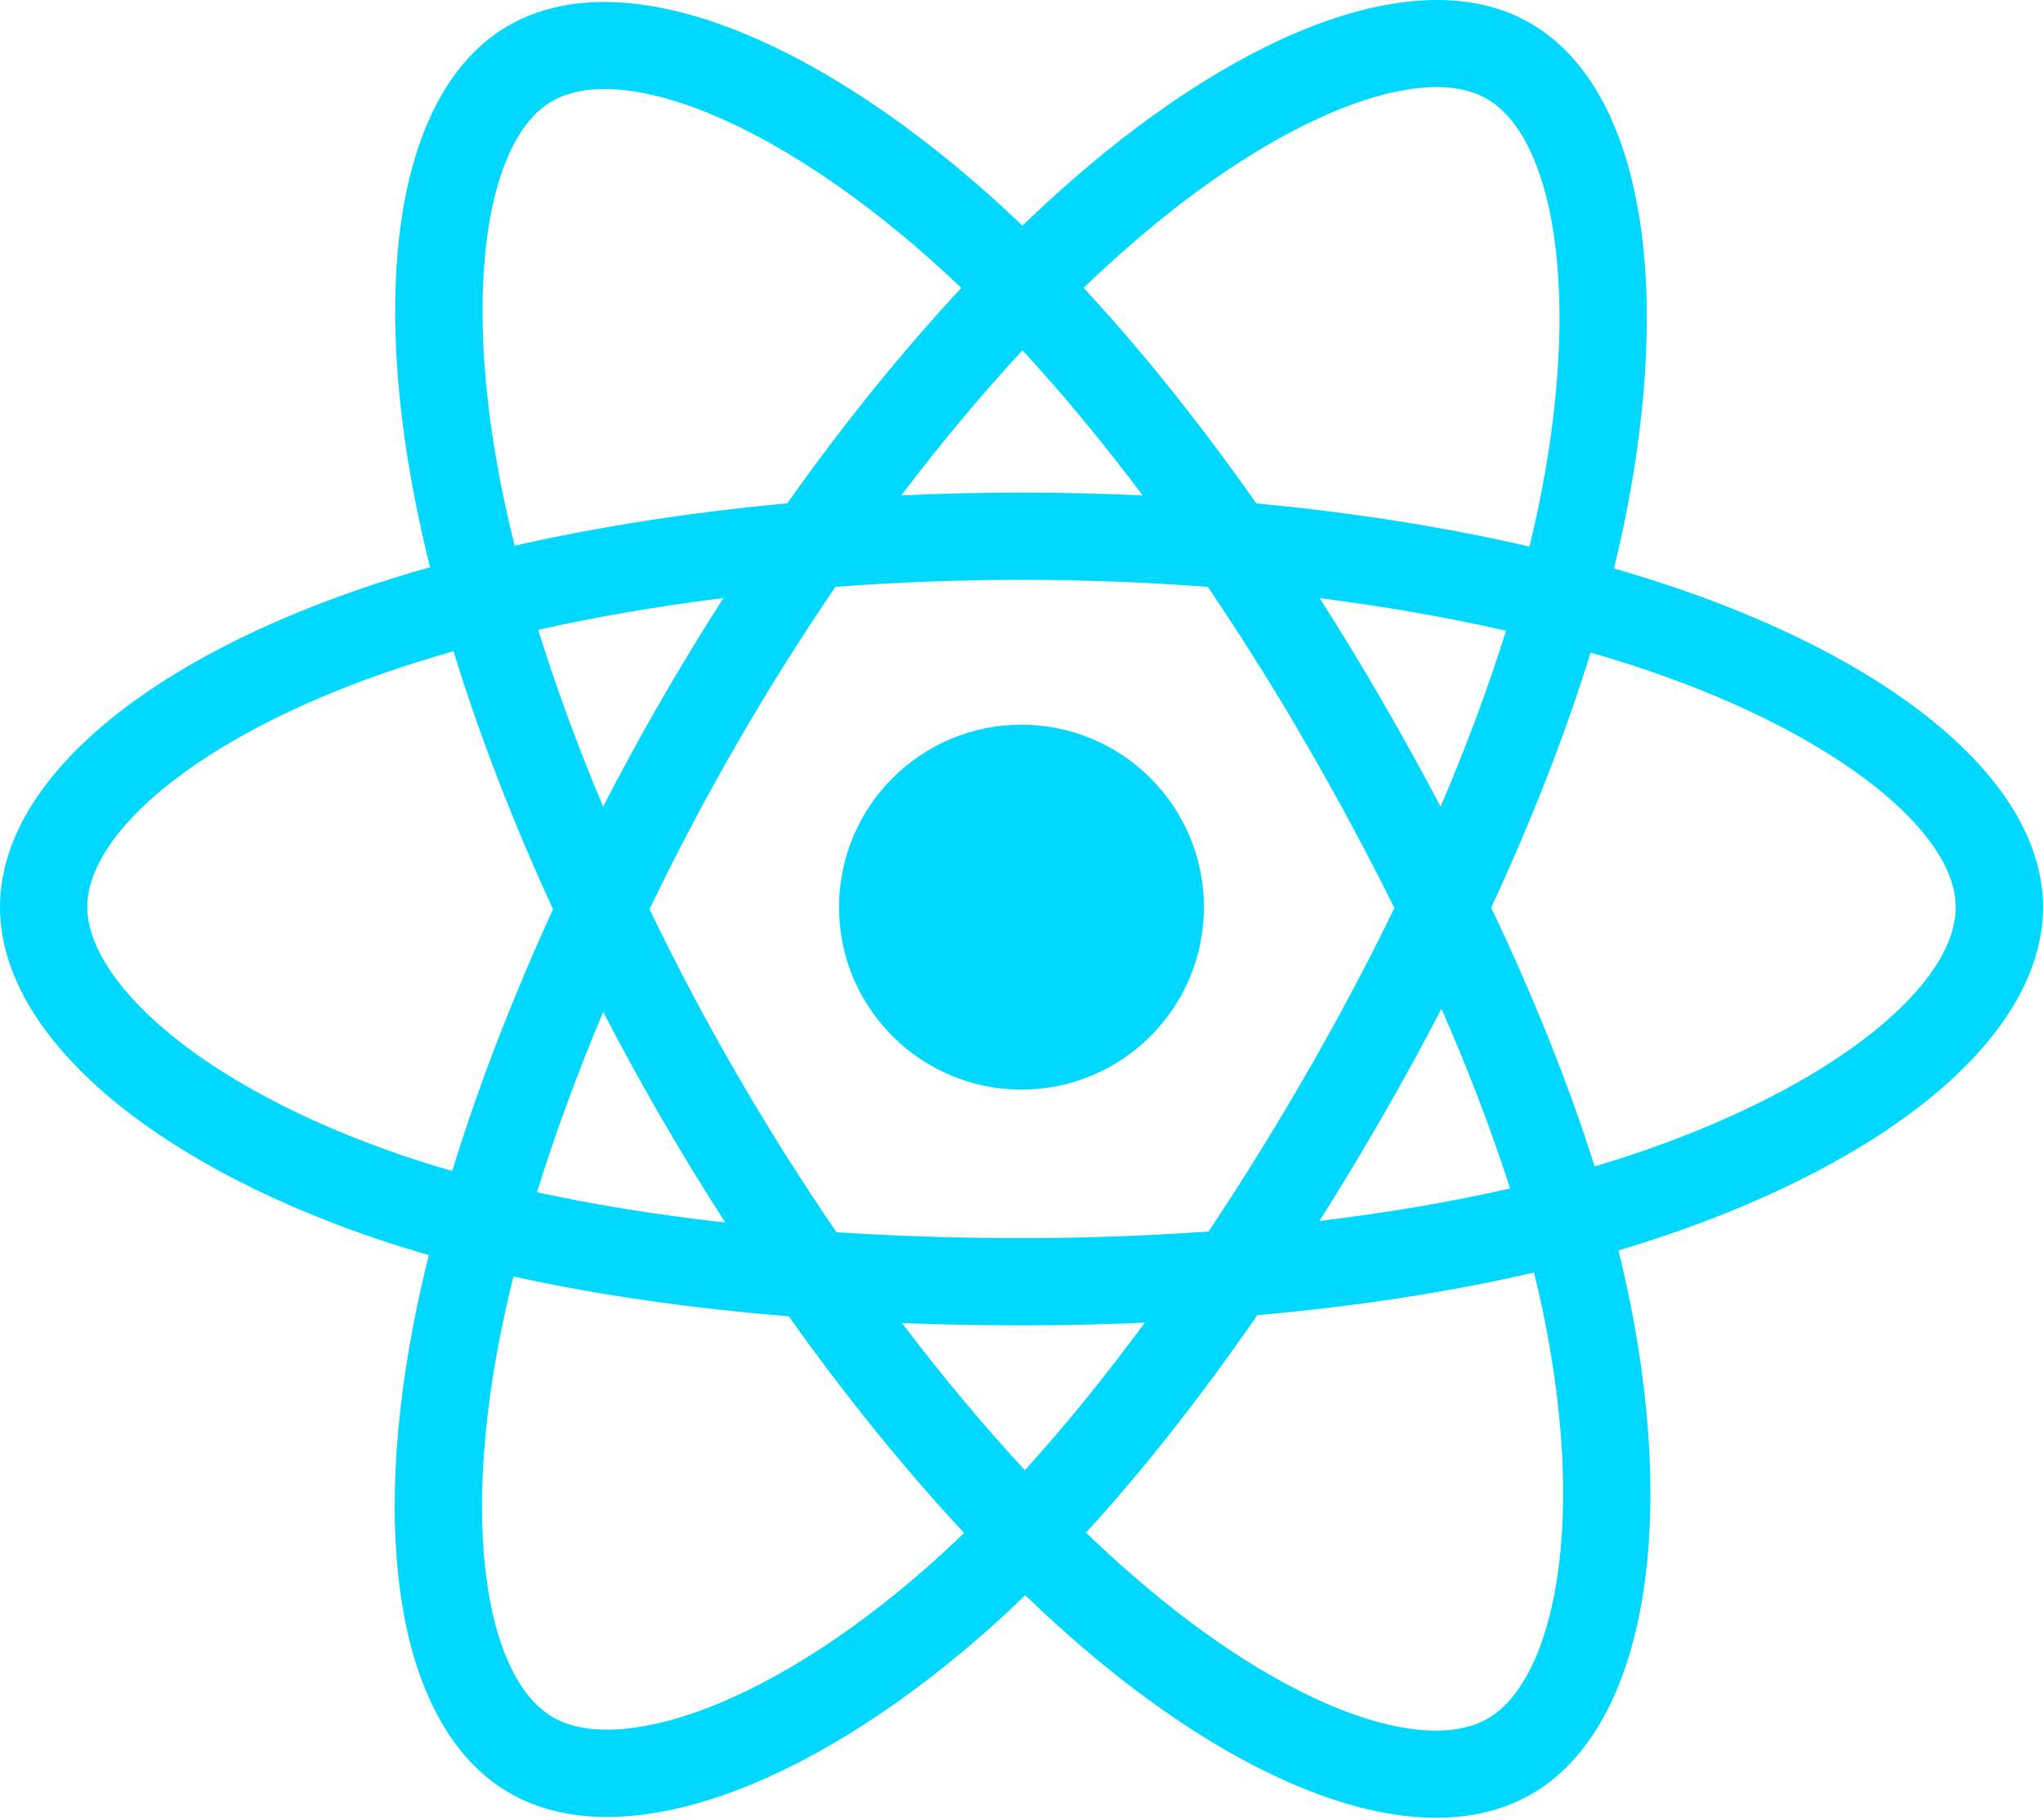
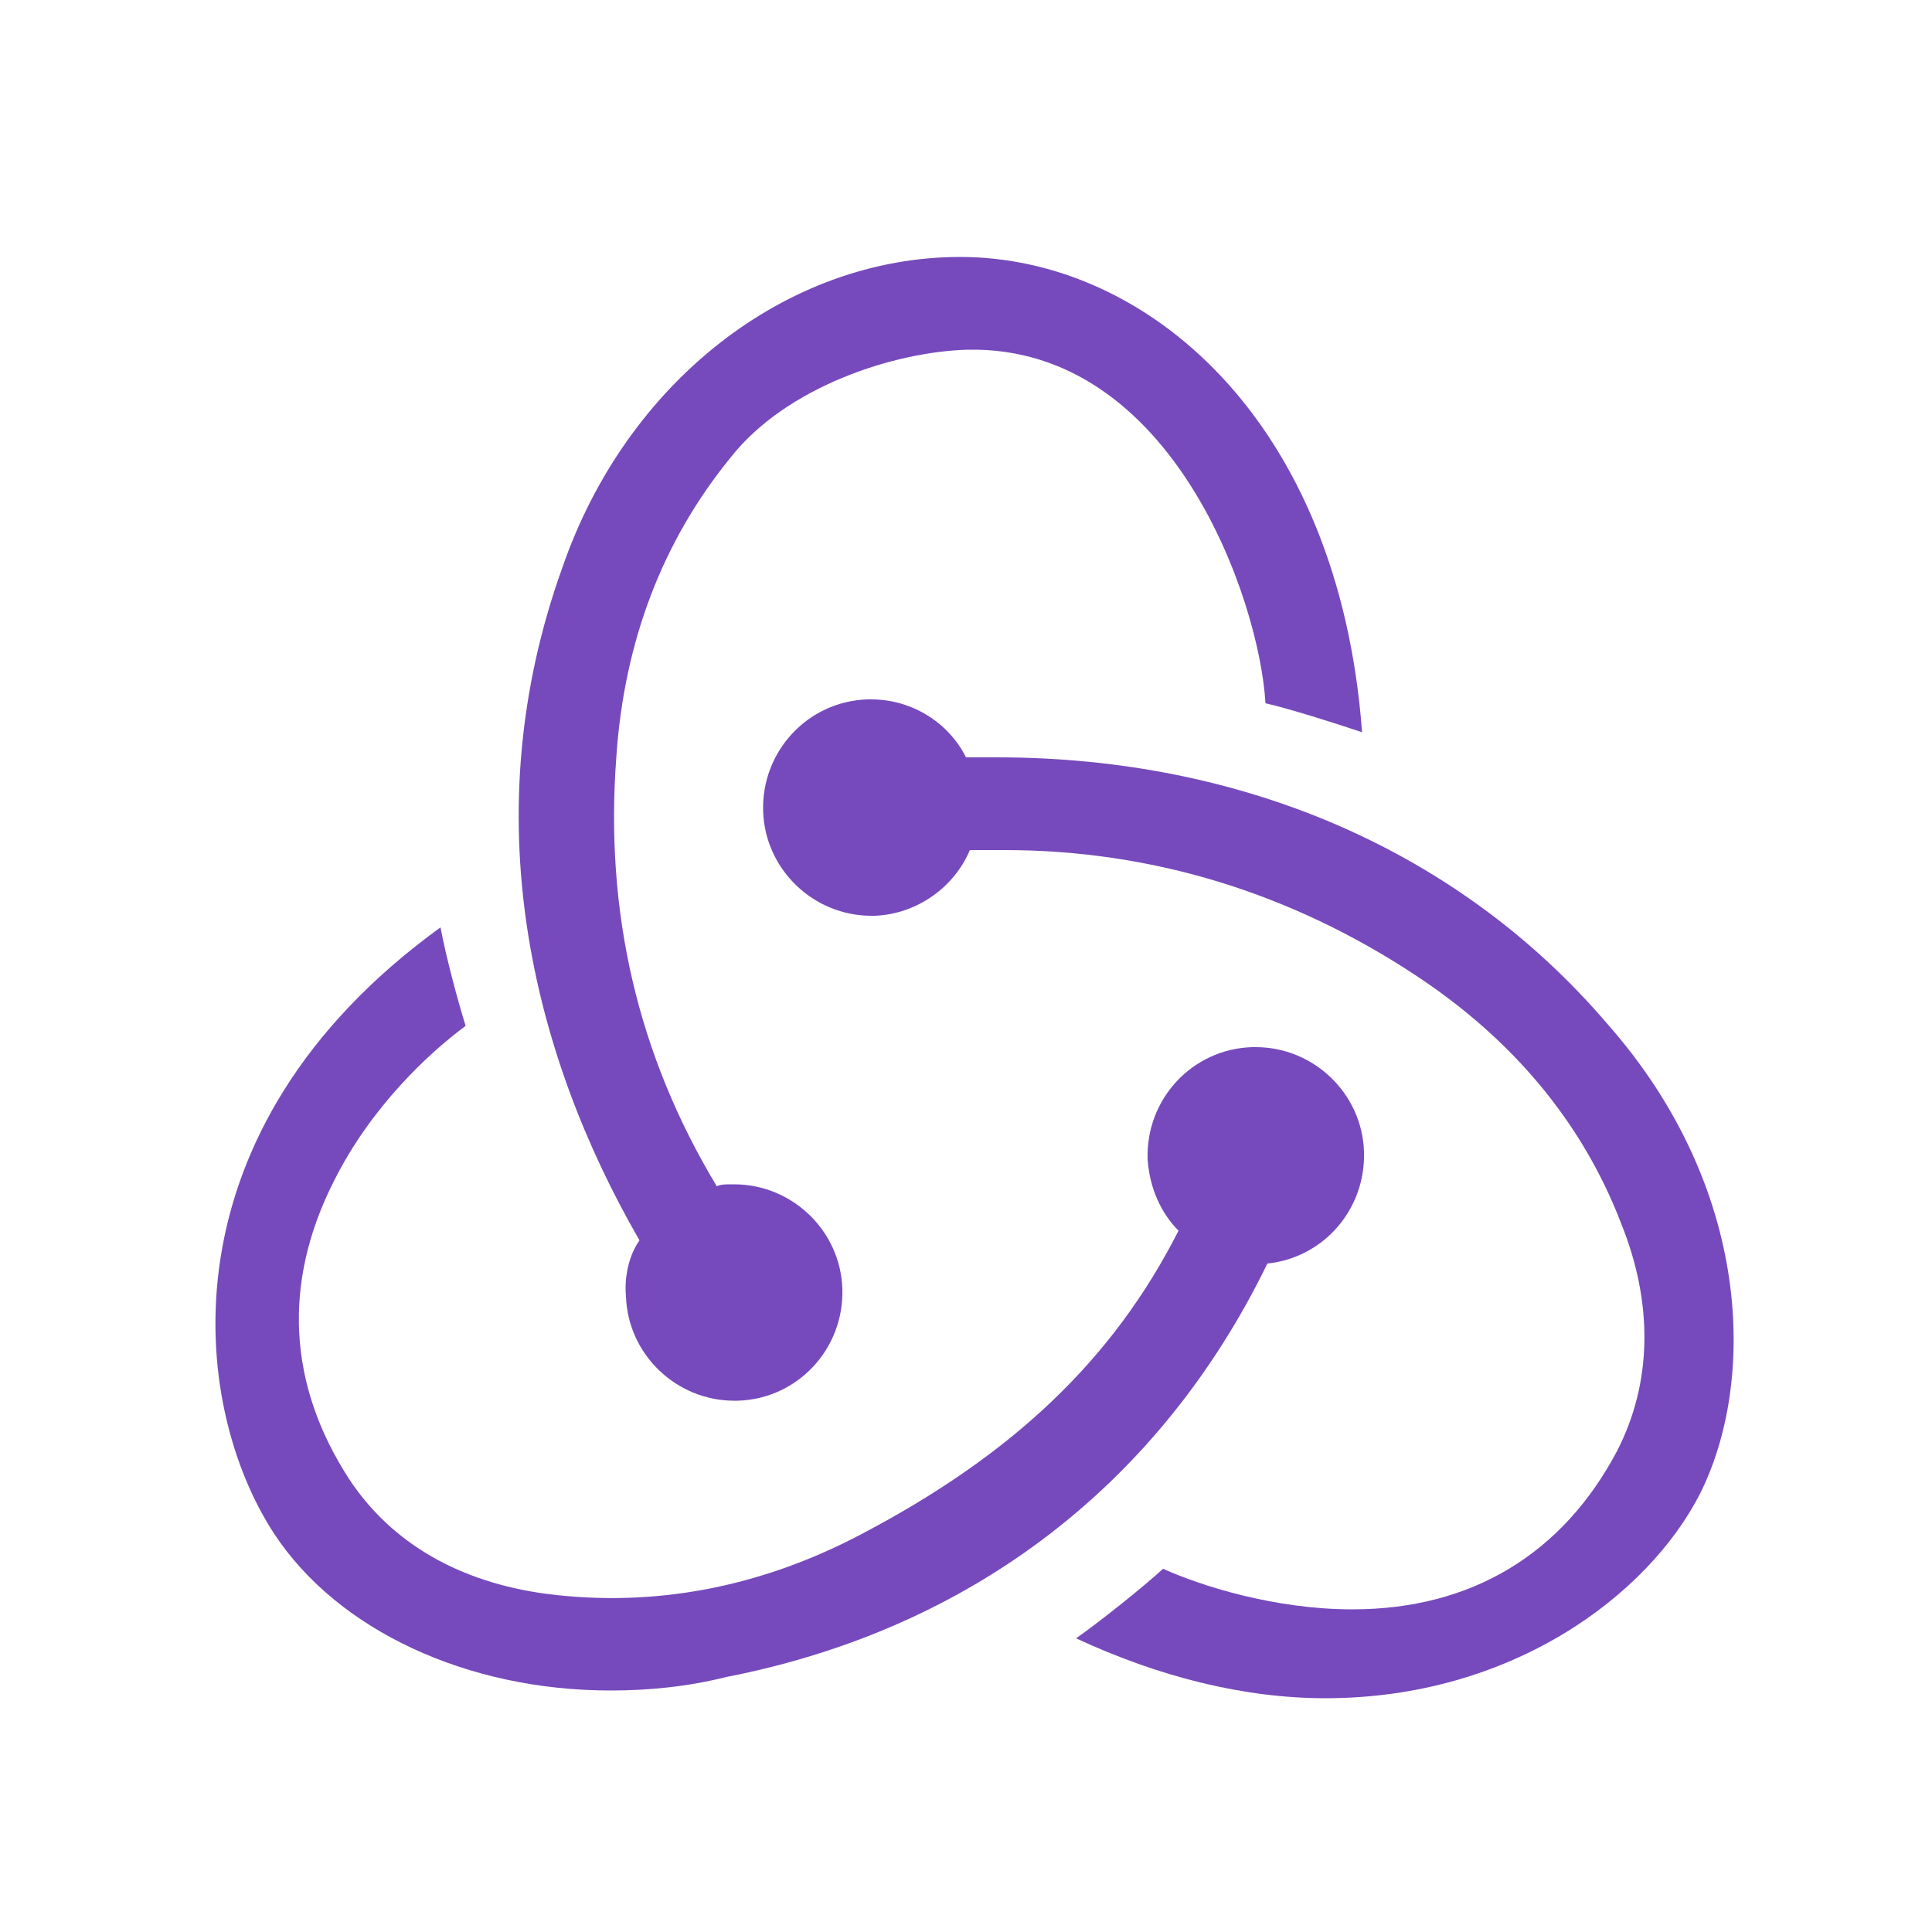
- <svg xmlns="http://www.w3.org/2000/svg" aria-hidden="true" role="img" class="iconify iconify--logos" width="35.93" height="32" preserveAspectRatio="xMidYMid meet" viewBox="0 0 256 228">
-   <path fill="#00D8FF" d="M210.483 73.824a171.49 171.49 0 0 0-8.24-2.597c.465-1.9.893-3.777 1.273-5.621c6.238-30.281 2.16-54.676-11.769-62.708c-13.355-7.7-35.196.329-57.254 19.526a171.23 171.23 0 0 0-6.375 5.848a155.866 155.866 0 0 0-4.241-3.917C100.759 3.829 77.587-4.822 63.673 3.233C50.33 10.957 46.379 33.89 51.995 62.588a170.974 170.974 0 0 0 1.892 8.48c-3.28.932-6.445 1.924-9.474 2.98C17.309 83.498 0 98.307 0 113.668c0 15.865 18.582 31.778 46.812 41.427a145.52 145.52 0 0 0 6.921 2.165a167.467 167.467 0 0 0-2.01 9.138c-5.354 28.2-1.173 50.591 12.134 58.266c13.744 7.926 36.812-.22 59.273-19.855a145.567 145.567 0 0 0 5.342-4.923a168.064 168.064 0 0 0 6.92 6.314c21.758 18.722 43.246 26.282 56.54 18.586c13.731-7.949 18.194-32.003 12.4-61.268a145.016 145.016 0 0 0-1.535-6.842c1.62-.48 3.21-.974 4.76-1.488c29.348-9.723 48.443-25.443 48.443-41.52c0-15.417-17.868-30.326-45.517-39.844Zm-6.365 70.984c-1.4.463-2.836.91-4.3 1.345c-3.24-10.257-7.612-21.163-12.963-32.432c5.106-11 9.31-21.767 12.459-31.957c2.619.758 5.16 1.557 7.61 2.4c23.69 8.156 38.14 20.213 38.14 29.504c0 9.896-15.606 22.743-40.946 31.14Zm-10.514 20.834c2.562 12.94 2.927 24.64 1.23 33.787c-1.524 8.219-4.59 13.698-8.382 15.893c-8.067 4.67-25.32-1.4-43.927-17.412a156.726 156.726 0 0 1-6.437-5.87c7.214-7.889 14.423-17.06 21.459-27.246c12.376-1.098 24.068-2.894 34.671-5.345a134.17 134.17 0 0 1 1.386 6.193ZM87.276 214.515c-7.882 2.783-14.16 2.863-17.955.675c-8.075-4.657-11.432-22.636-6.853-46.752a156.923 156.923 0 0 1 1.869-8.499c10.486 2.32 22.093 3.988 34.498 4.994c7.084 9.967 14.501 19.128 21.976 27.15a134.668 134.668 0 0 1-4.877 4.492c-9.933 8.682-19.886 14.842-28.658 17.94ZM50.35 144.747c-12.483-4.267-22.792-9.812-29.858-15.863c-6.35-5.437-9.555-10.836-9.555-15.216c0-9.322 13.897-21.212 37.076-29.293c2.813-.98 5.757-1.905 8.812-2.773c3.204 10.42 7.406 21.315 12.477 32.332c-5.137 11.18-9.399 22.249-12.634 32.792a134.718 134.718 0 0 1-6.318-1.979Zm12.378-84.26c-4.811-24.587-1.616-43.134 6.425-47.789c8.564-4.958 27.502 2.111 47.463 19.835a144.318 144.318 0 0 1 3.841 3.545c-7.438 7.987-14.787 17.08-21.808 26.988c-12.04 1.116-23.565 2.908-34.161 5.309a160.342 160.342 0 0 1-1.76-7.887Zm110.427 27.268a347.8 347.8 0 0 0-7.785-12.803c8.168 1.033 15.994 2.404 23.343 4.08c-2.206 7.072-4.956 14.465-8.193 22.045a381.151 381.151 0 0 0-7.365-13.322Zm-45.032-43.861c5.044 5.465 10.096 11.566 15.065 18.186a322.04 322.04 0 0 0-30.257-.006c4.974-6.559 10.069-12.652 15.192-18.18ZM82.802 87.83a323.167 323.167 0 0 0-7.227 13.238c-3.184-7.553-5.909-14.98-8.134-22.152c7.304-1.634 15.093-2.97 23.209-3.984a321.524 321.524 0 0 0-7.848 12.897Zm8.081 65.352c-8.385-.936-16.291-2.203-23.593-3.793c2.26-7.3 5.045-14.885 8.298-22.6a321.187 321.187 0 0 0 7.257 13.246c2.594 4.48 5.28 8.868 8.038 13.147Zm37.542 31.03c-5.184-5.592-10.354-11.779-15.403-18.433c4.902.192 9.899.29 14.978.29c5.218 0 10.376-.117 15.453-.343c-4.985 6.774-10.018 12.97-15.028 18.486Zm52.198-57.817c3.422 7.8 6.306 15.345 8.596 22.52c-7.422 1.694-15.436 3.058-23.88 4.071a382.417 382.417 0 0 0 7.859-13.026a347.403 347.403 0 0 0 7.425-13.565Zm-16.898 8.101a358.557 358.557 0 0 1-12.281 19.815a329.4 329.4 0 0 1-23.444.823c-7.967 0-15.716-.248-23.178-.732a310.202 310.202 0 0 1-12.513-19.846h.001a307.41 307.41 0 0 1-10.923-20.627a310.278 310.278 0 0 1 10.89-20.637l-.001.001a307.318 307.318 0 0 1 12.413-19.761c7.613-.576 15.42-.876 23.31-.876H128c7.926 0 15.743.303 23.354.883a329.357 329.357 0 0 1 12.335 19.695a358.489 358.489 0 0 1 11.036 20.54a329.472 329.472 0 0 1-11 20.722Zm22.56-122.124c8.572 4.944 11.906 24.881 6.52 51.026c-.344 1.668-.73 3.367-1.15 5.09c-10.622-2.452-22.155-4.275-34.23-5.408c-7.034-10.017-14.323-19.124-21.64-27.008a160.789 160.789 0 0 1 5.888-5.4c18.9-16.447 36.564-22.941 44.612-18.3ZM128 90.808c12.625 0 22.86 10.235 22.86 22.86s-10.235 22.86-22.86 22.86s-22.86-10.235-22.86-22.86s10.235-22.86 22.86-22.86Z" />
+ <svg xmlns="http://www.w3.org/2000/svg" viewBox="0 0 100 100">
+   <g fill="#764ABC">
+     <path d="M65.6 65.4c2.9-.3 5.1-2.8 5-5.8-.1-3-2.6-5.4-5.6-5.4h-.2c-3.1.1-5.5 2.7-5.4 5.8.1 1.5.7 2.8 1.6 3.7-3.4 6.7-8.6 11.6-16.4 15.7-5.3 2.8-10.8 3.8-16.3 3.1-4.5-.6-8-2.6-10.2-5.9-3.2-4.9-3.5-10.2-.8-15.5 1.9-3.8 4.9-6.6 6.8-8-.4-1.3-1-3.5-1.3-5.1-14.5 10.5-13 24.7-8.6 31.4 3.3 5 10 8.1 17.4 8.1 2 0 4-.2 6-.7 12.8-2.5 22.5-10.1 28-21.4z" />
+     <path d="M83.2 53c-7.6-8.9-18.8-13.8-31.6-13.8H50c-.9-1.8-2.8-3-4.9-3h-.2c-3.1.1-5.5 2.7-5.4 5.8.1 3 2.6 5.4 5.6 5.4h.2c2.2-.1 4.1-1.5 4.9-3.4H52c7.6 0 14.8 2.2 21.3 6.5 5 3.3 8.6 7.6 10.6 12.8 1.7 4.2 1.6 8.3-.2 11.8-2.8 5.3-7.5 8.2-13.7 8.2-4 0-7.8-1.2-9.8-2.1-1.1 1-3.1 2.6-4.5 3.6 4.3 2 8.7 3.1 12.9 3.1 9.6 0 16.7-5.3 19.4-10.6 2.9-5.8 2.7-15.8-4.8-24.3z" />
+     <path d="M32.4 67.1c.1 3 2.6 5.4 5.6 5.4h.2c3.1-.1 5.5-2.7 5.4-5.8-.1-3-2.6-5.4-5.6-5.4h-.2c-.2 0-.5 0-.7.1-4.1-6.8-5.8-14.2-5.2-22.2.4-6 2.4-11.2 5.9-15.5 2.9-3.7 8.5-5.5 12.3-5.6 10.6-.2 15.1 13 15.4 18.3 1.3.3 3.5 1 5 1.5-1.2-16.2-11.2-24.6-20.8-24.6-9 0-17.3 6.5-20.6 16.1-4.6 12.8-1.6 25.1 4 34.8-.5.7-.8 1.8-.7 2.9z" />
+   </g>
</svg>
